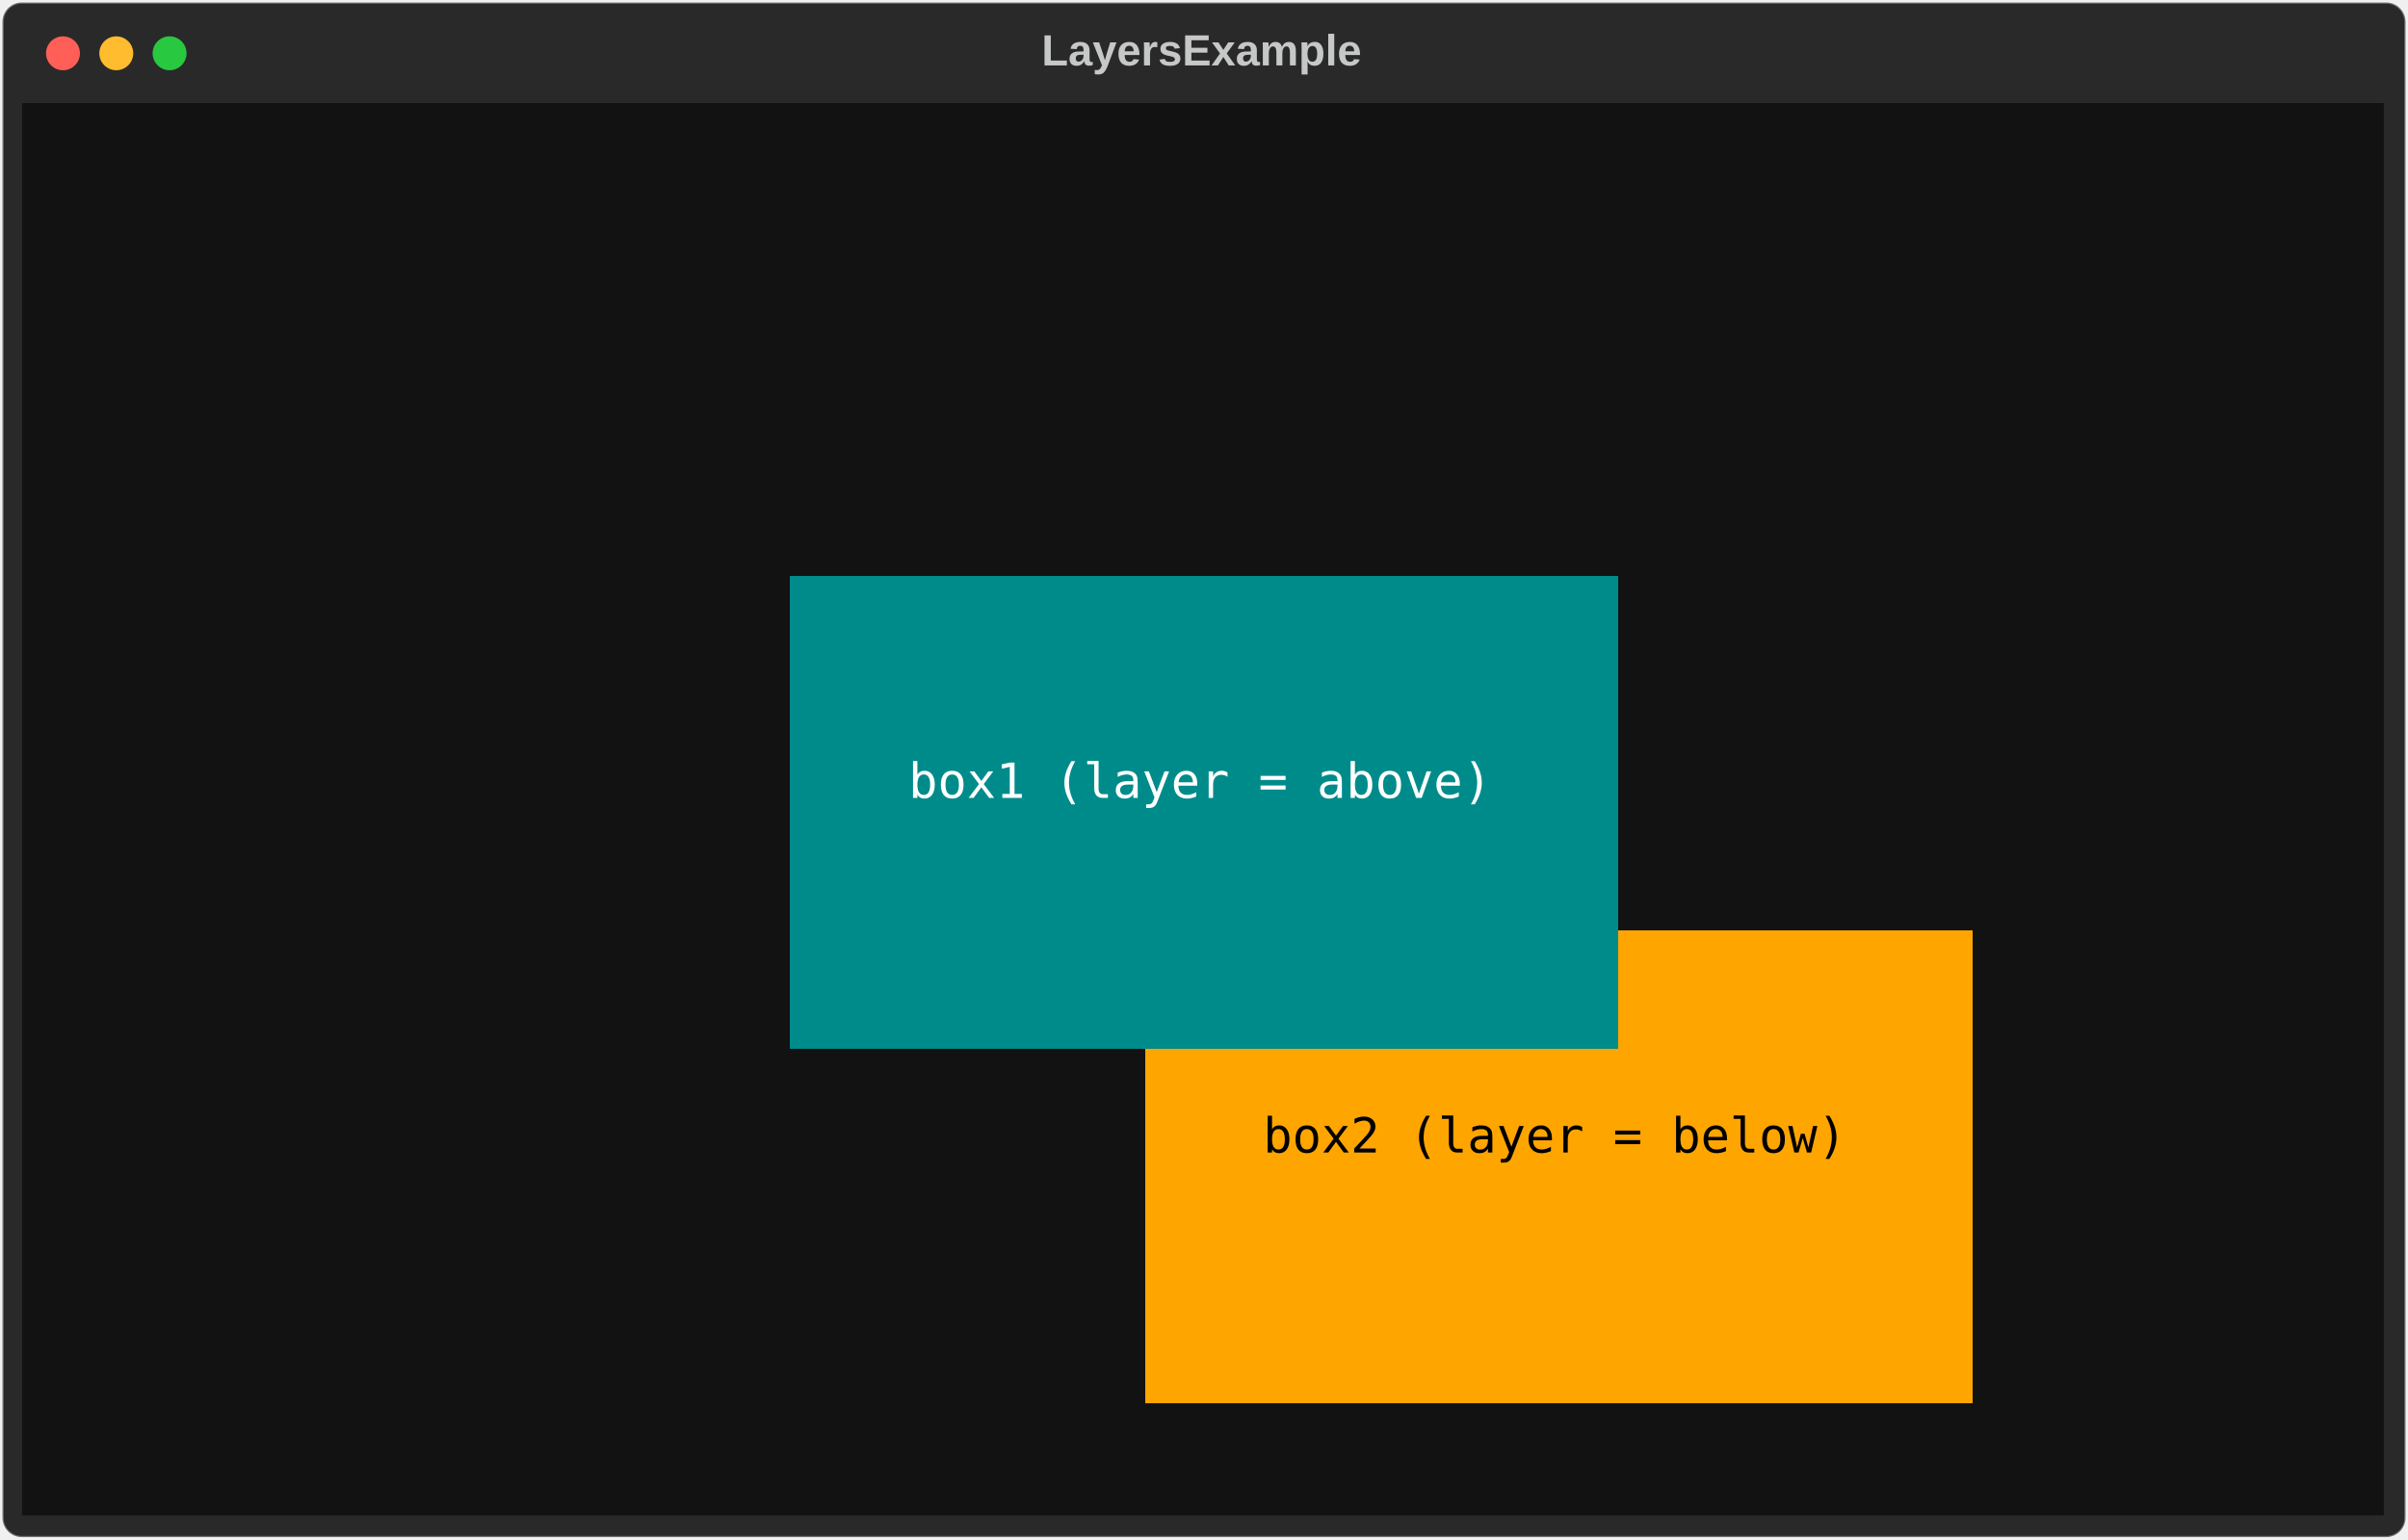
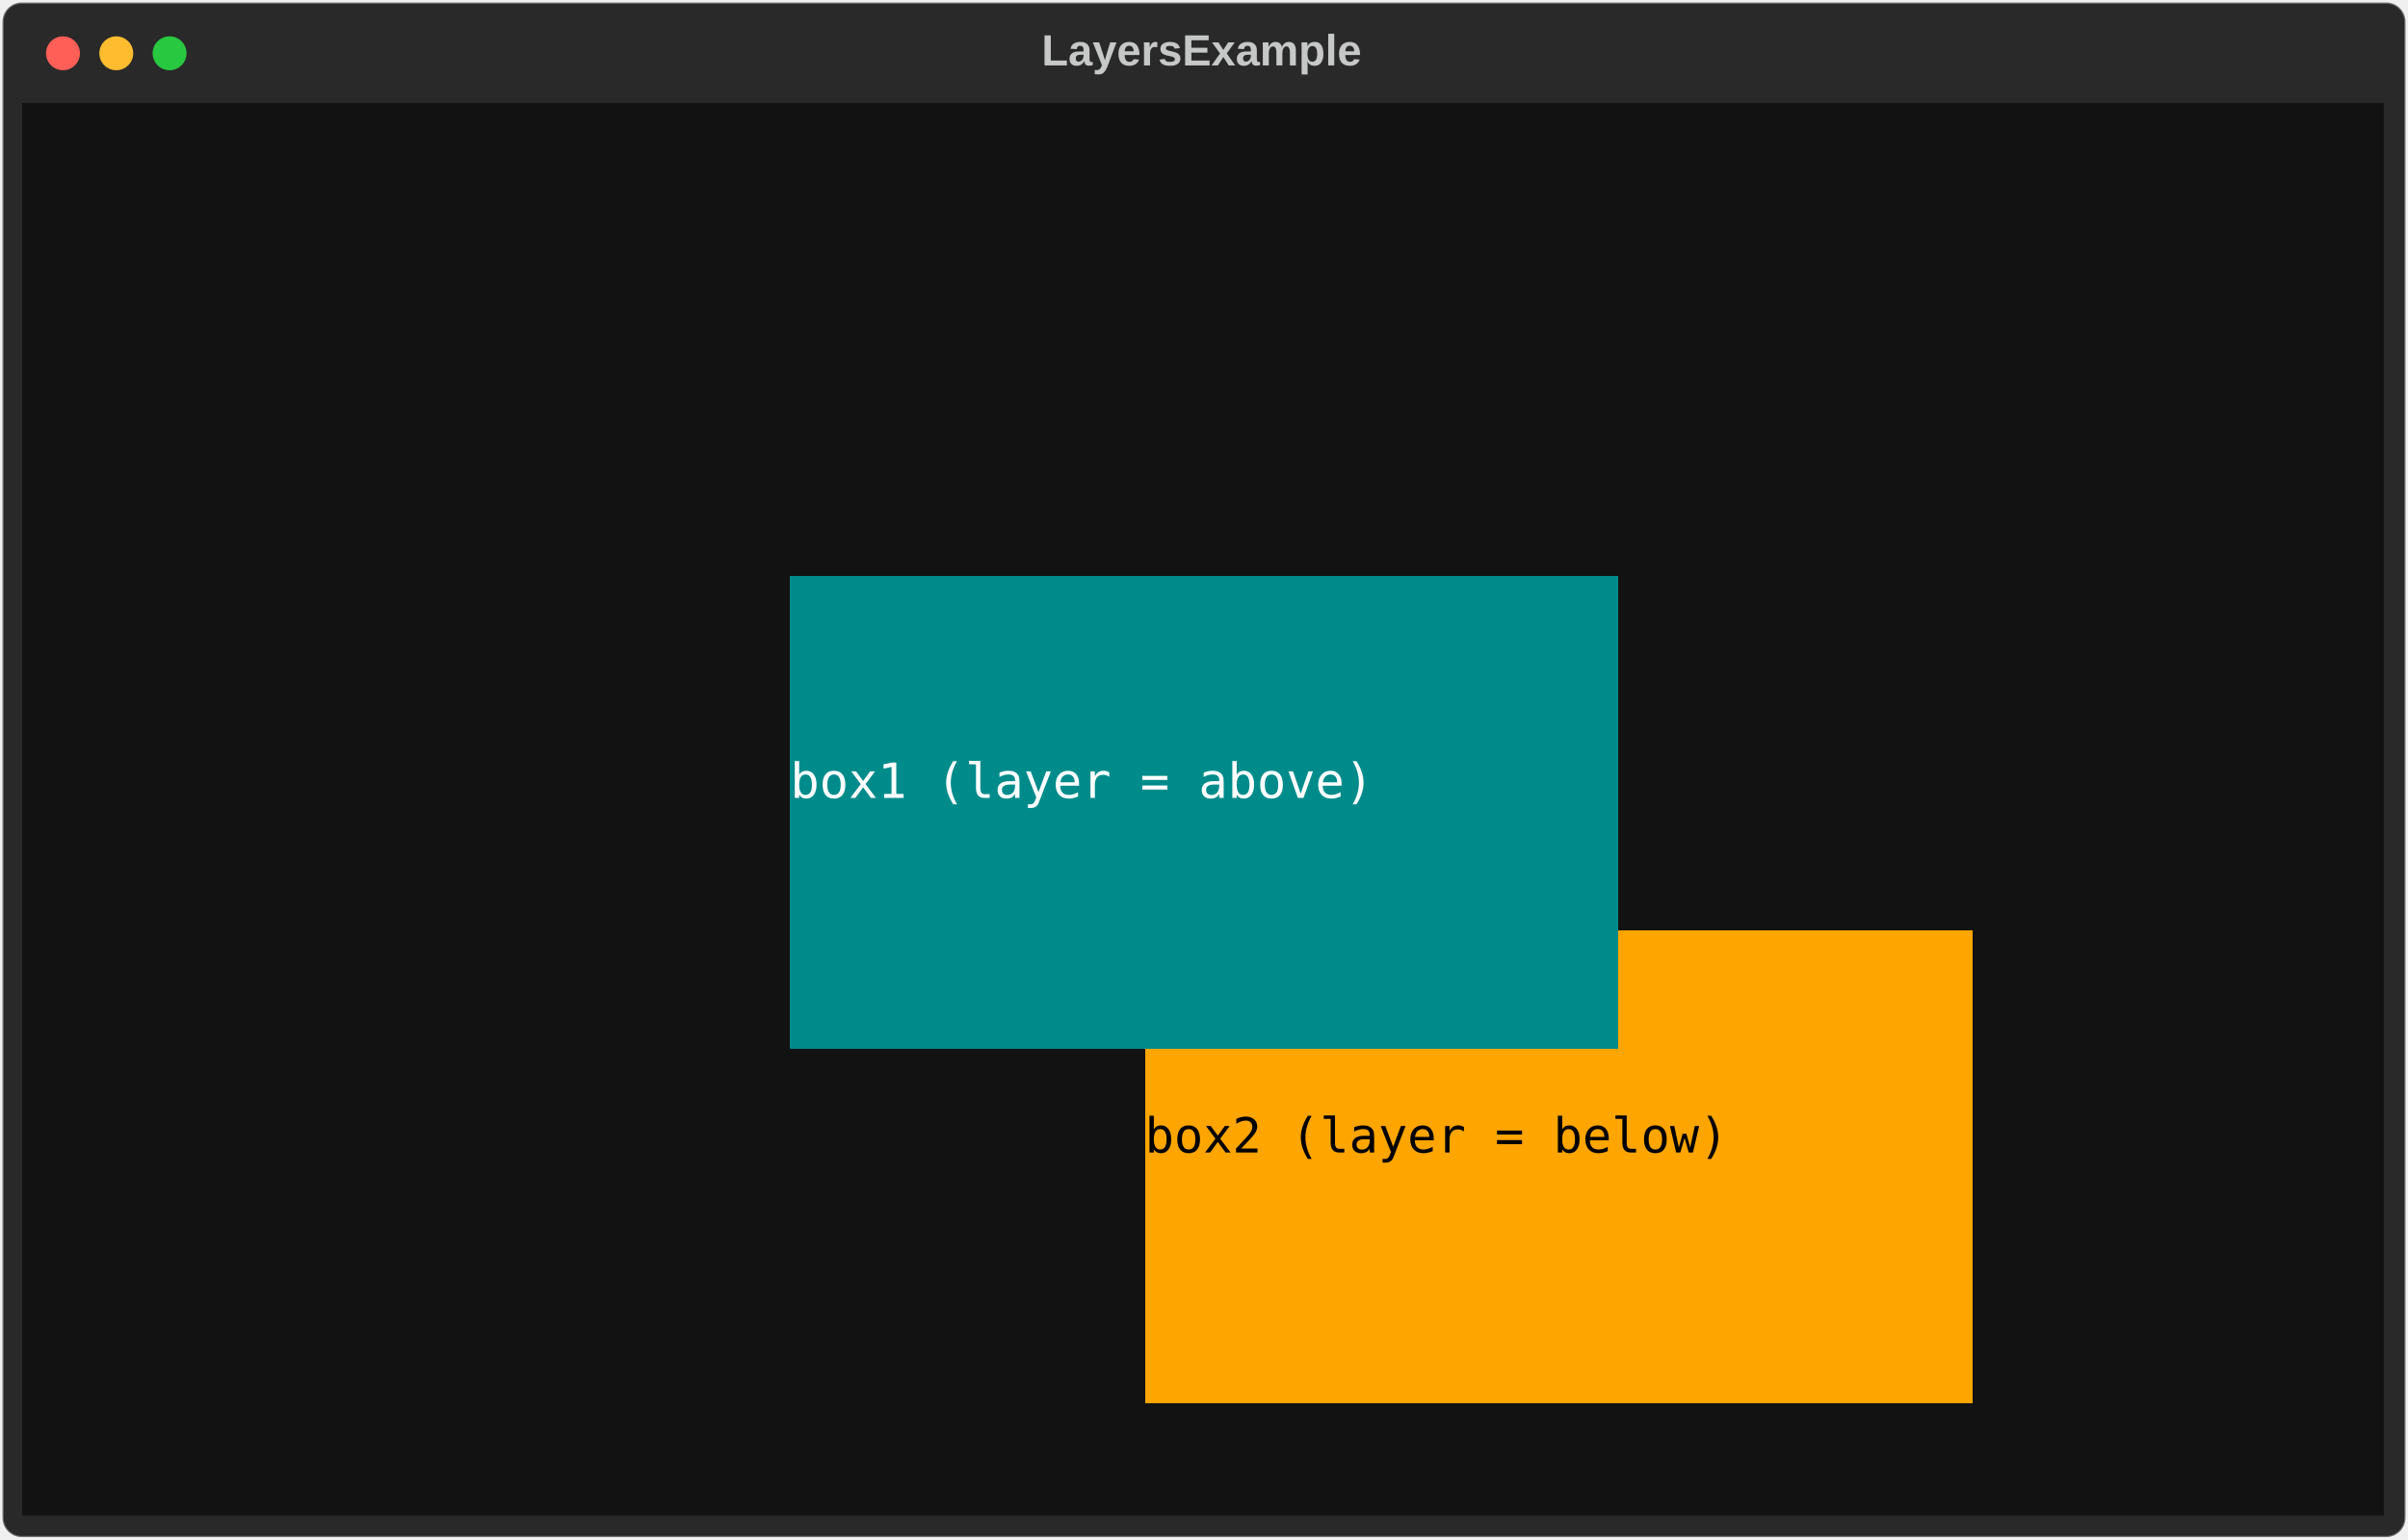
<svg xmlns="http://www.w3.org/2000/svg" class="rich-terminal" viewBox="0 0 994 635.6">
  <style>

    @font-face {
        font-family: "Fira Code";
        src: local("FiraCode-Regular"),
                url("https://cdnjs.cloudflare.com/ajax/libs/firacode/6.2.0/woff2/FiraCode-Regular.woff2") format("woff2"),
                url("https://cdnjs.cloudflare.com/ajax/libs/firacode/6.2.0/woff/FiraCode-Regular.woff") format("woff");
        font-style: normal;
        font-weight: 400;
    }
    @font-face {
        font-family: "Fira Code";
        src: local("FiraCode-Bold"),
                url("https://cdnjs.cloudflare.com/ajax/libs/firacode/6.2.0/woff2/FiraCode-Bold.woff2") format("woff2"),
                url("https://cdnjs.cloudflare.com/ajax/libs/firacode/6.2.0/woff/FiraCode-Bold.woff") format("woff");
        font-style: bold;
        font-weight: 700;
    }

-     .terminal-2057213186-matrix {
+     .terminal-3383898790-matrix {
        font-family: Fira Code, monospace;
        font-size: 20px;
        line-height: 24.4px;
        font-variant-east-asian: full-width;
    }

-     .terminal-2057213186-title {
+     .terminal-3383898790-title {
        font-size: 18px;
        font-weight: bold;
        font-family: arial;
    }

-     .terminal-2057213186-r1 { fill: #e0e0e0 }
- .terminal-2057213186-r2 { fill: #c5c8c6 }
- .terminal-2057213186-r3 { fill: #ffffff }
- .terminal-2057213186-r4 { fill: #000000 }
+     .terminal-3383898790-r1 { fill: #e0e0e0 }
+ .terminal-3383898790-r2 { fill: #c5c8c6 }
+ .terminal-3383898790-r3 { fill: #ffffff }
+ .terminal-3383898790-r4 { fill: #000000 }
    </style>
  <defs>
-     <clipPath id="terminal-2057213186-clip-terminal">
+     <clipPath id="terminal-3383898790-clip-terminal">
      <rect x="0" y="0" width="975.0" height="584.6" />
    </clipPath>
-     <clipPath id="terminal-2057213186-line-0">
+     <clipPath id="terminal-3383898790-line-0">
      <rect x="0" y="1.5" width="976" height="24.65" />
    </clipPath>
-     <clipPath id="terminal-2057213186-line-1">
+     <clipPath id="terminal-3383898790-line-1">
      <rect x="0" y="25.9" width="976" height="24.65" />
    </clipPath>
-     <clipPath id="terminal-2057213186-line-2">
+     <clipPath id="terminal-3383898790-line-2">
      <rect x="0" y="50.3" width="976" height="24.65" />
    </clipPath>
-     <clipPath id="terminal-2057213186-line-3">
+     <clipPath id="terminal-3383898790-line-3">
      <rect x="0" y="74.7" width="976" height="24.65" />
    </clipPath>
-     <clipPath id="terminal-2057213186-line-4">
+     <clipPath id="terminal-3383898790-line-4">
      <rect x="0" y="99.1" width="976" height="24.65" />
    </clipPath>
-     <clipPath id="terminal-2057213186-line-5">
+     <clipPath id="terminal-3383898790-line-5">
      <rect x="0" y="123.5" width="976" height="24.65" />
    </clipPath>
-     <clipPath id="terminal-2057213186-line-6">
+     <clipPath id="terminal-3383898790-line-6">
      <rect x="0" y="147.9" width="976" height="24.65" />
    </clipPath>
-     <clipPath id="terminal-2057213186-line-7">
+     <clipPath id="terminal-3383898790-line-7">
      <rect x="0" y="172.3" width="976" height="24.65" />
    </clipPath>
-     <clipPath id="terminal-2057213186-line-8">
+     <clipPath id="terminal-3383898790-line-8">
      <rect x="0" y="196.7" width="976" height="24.65" />
    </clipPath>
-     <clipPath id="terminal-2057213186-line-9">
+     <clipPath id="terminal-3383898790-line-9">
      <rect x="0" y="221.1" width="976" height="24.65" />
    </clipPath>
-     <clipPath id="terminal-2057213186-line-10">
+     <clipPath id="terminal-3383898790-line-10">
      <rect x="0" y="245.5" width="976" height="24.65" />
    </clipPath>
-     <clipPath id="terminal-2057213186-line-11">
+     <clipPath id="terminal-3383898790-line-11">
      <rect x="0" y="269.9" width="976" height="24.65" />
    </clipPath>
-     <clipPath id="terminal-2057213186-line-12">
+     <clipPath id="terminal-3383898790-line-12">
      <rect x="0" y="294.3" width="976" height="24.65" />
    </clipPath>
-     <clipPath id="terminal-2057213186-line-13">
+     <clipPath id="terminal-3383898790-line-13">
      <rect x="0" y="318.7" width="976" height="24.65" />
    </clipPath>
-     <clipPath id="terminal-2057213186-line-14">
+     <clipPath id="terminal-3383898790-line-14">
      <rect x="0" y="343.1" width="976" height="24.65" />
    </clipPath>
-     <clipPath id="terminal-2057213186-line-15">
+     <clipPath id="terminal-3383898790-line-15">
      <rect x="0" y="367.5" width="976" height="24.65" />
    </clipPath>
-     <clipPath id="terminal-2057213186-line-16">
+     <clipPath id="terminal-3383898790-line-16">
      <rect x="0" y="391.9" width="976" height="24.65" />
    </clipPath>
-     <clipPath id="terminal-2057213186-line-17">
+     <clipPath id="terminal-3383898790-line-17">
      <rect x="0" y="416.3" width="976" height="24.65" />
    </clipPath>
-     <clipPath id="terminal-2057213186-line-18">
+     <clipPath id="terminal-3383898790-line-18">
      <rect x="0" y="440.7" width="976" height="24.65" />
    </clipPath>
-     <clipPath id="terminal-2057213186-line-19">
+     <clipPath id="terminal-3383898790-line-19">
      <rect x="0" y="465.1" width="976" height="24.65" />
    </clipPath>
-     <clipPath id="terminal-2057213186-line-20">
+     <clipPath id="terminal-3383898790-line-20">
      <rect x="0" y="489.5" width="976" height="24.65" />
    </clipPath>
-     <clipPath id="terminal-2057213186-line-21">
+     <clipPath id="terminal-3383898790-line-21">
      <rect x="0" y="513.9" width="976" height="24.65" />
    </clipPath>
-     <clipPath id="terminal-2057213186-line-22">
+     <clipPath id="terminal-3383898790-line-22">
      <rect x="0" y="538.3" width="976" height="24.65" />
    </clipPath>
  </defs>
  <rect fill="#292929" stroke="rgba(255,255,255,0.35)" stroke-width="1" x="1" y="1" width="992" height="633.6" rx="8" />
-   <text class="terminal-2057213186-title" fill="#c5c8c6" text-anchor="middle" x="496" y="27">LayersExample</text>
+   <text class="terminal-3383898790-title" fill="#c5c8c6" text-anchor="middle" x="496" y="27">LayersExample</text>
  <g transform="translate(26,22)">
    <circle cx="0" cy="0" r="7" fill="#ff5f57" />
    <circle cx="22" cy="0" r="7" fill="#febc2e" />
    <circle cx="44" cy="0" r="7" fill="#28c840" />
  </g>
-   <g transform="translate(9, 41)" clip-path="url(#terminal-2057213186-clip-terminal)">
+   <g transform="translate(9, 41)" clip-path="url(#terminal-3383898790-clip-terminal)">
    <rect fill="#121212" x="0" y="1.5" width="976" height="24.65" shape-rendering="crispEdges" />
    <rect fill="#121212" x="0" y="25.9" width="976" height="24.65" shape-rendering="crispEdges" />
    <rect fill="#121212" x="0" y="50.3" width="976" height="24.65" shape-rendering="crispEdges" />
    <rect fill="#121212" x="0" y="74.7" width="976" height="24.65" shape-rendering="crispEdges" />
    <rect fill="#121212" x="0" y="99.1" width="976" height="24.65" shape-rendering="crispEdges" />
    <rect fill="#121212" x="0" y="123.5" width="976" height="24.65" shape-rendering="crispEdges" />
    <rect fill="#121212" x="0" y="147.9" width="976" height="24.65" shape-rendering="crispEdges" />
    <rect fill="#121212" x="0" y="172.3" width="976" height="24.65" shape-rendering="crispEdges" />
    <rect fill="#121212" x="0" y="196.7" width="317.2" height="24.65" shape-rendering="crispEdges" />
    <rect fill="#008b8b" x="317.2" y="196.7" width="341.6" height="24.65" shape-rendering="crispEdges" />
    <rect fill="#121212" x="658.8" y="196.7" width="317.2" height="24.65" shape-rendering="crispEdges" />
    <rect fill="#121212" x="0" y="221.1" width="317.2" height="24.65" shape-rendering="crispEdges" />
    <rect fill="#008b8b" x="317.2" y="221.1" width="341.6" height="24.65" shape-rendering="crispEdges" />
    <rect fill="#121212" x="658.8" y="221.1" width="317.2" height="24.65" shape-rendering="crispEdges" />
    <rect fill="#121212" x="0" y="245.5" width="317.2" height="24.65" shape-rendering="crispEdges" />
    <rect fill="#008b8b" x="317.2" y="245.5" width="341.6" height="24.65" shape-rendering="crispEdges" />
    <rect fill="#121212" x="658.8" y="245.5" width="317.2" height="24.65" shape-rendering="crispEdges" />
    <rect fill="#121212" x="0" y="269.9" width="317.2" height="24.65" shape-rendering="crispEdges" />
-     <rect fill="#008b8b" x="317.2" y="269.9" width="48.8" height="24.65" shape-rendering="crispEdges" />
-     <rect fill="#008b8b" x="366" y="269.9" width="244" height="24.65" shape-rendering="crispEdges" />
-     <rect fill="#008b8b" x="610" y="269.9" width="48.8" height="24.65" shape-rendering="crispEdges" />
+     <rect fill="#008b8b" x="317.2" y="269.9" width="341.6" height="24.65" shape-rendering="crispEdges" />
    <rect fill="#121212" x="658.8" y="269.9" width="317.2" height="24.65" shape-rendering="crispEdges" />
    <rect fill="#121212" x="0" y="294.3" width="317.2" height="24.65" shape-rendering="crispEdges" />
    <rect fill="#008b8b" x="317.2" y="294.3" width="341.6" height="24.65" shape-rendering="crispEdges" />
    <rect fill="#121212" x="658.8" y="294.3" width="317.2" height="24.65" shape-rendering="crispEdges" />
    <rect fill="#121212" x="0" y="318.7" width="317.2" height="24.65" shape-rendering="crispEdges" />
    <rect fill="#008b8b" x="317.2" y="318.7" width="341.6" height="24.65" shape-rendering="crispEdges" />
    <rect fill="#121212" x="658.8" y="318.7" width="317.2" height="24.65" shape-rendering="crispEdges" />
    <rect fill="#121212" x="0" y="343.1" width="317.2" height="24.65" shape-rendering="crispEdges" />
    <rect fill="#008b8b" x="317.2" y="343.1" width="341.6" height="24.65" shape-rendering="crispEdges" />
    <rect fill="#ffa500" x="658.8" y="343.1" width="146.4" height="24.65" shape-rendering="crispEdges" />
    <rect fill="#121212" x="805.2" y="343.1" width="170.8" height="24.65" shape-rendering="crispEdges" />
    <rect fill="#121212" x="0" y="367.5" width="317.2" height="24.65" shape-rendering="crispEdges" />
    <rect fill="#008b8b" x="317.2" y="367.5" width="341.6" height="24.65" shape-rendering="crispEdges" />
    <rect fill="#ffa500" x="658.8" y="367.5" width="146.4" height="24.65" shape-rendering="crispEdges" />
    <rect fill="#121212" x="805.2" y="367.5" width="170.8" height="24.65" shape-rendering="crispEdges" />
    <rect fill="#121212" x="0" y="391.9" width="463.6" height="24.65" shape-rendering="crispEdges" />
    <rect fill="#ffa500" x="463.6" y="391.9" width="341.6" height="24.65" shape-rendering="crispEdges" />
    <rect fill="#121212" x="805.2" y="391.9" width="170.8" height="24.65" shape-rendering="crispEdges" />
    <rect fill="#121212" x="0" y="416.3" width="463.6" height="24.65" shape-rendering="crispEdges" />
-     <rect fill="#ffa500" x="463.6" y="416.3" width="48.8" height="24.65" shape-rendering="crispEdges" />
-     <rect fill="#ffa500" x="512.4" y="416.3" width="244" height="24.65" shape-rendering="crispEdges" />
-     <rect fill="#ffa500" x="756.4" y="416.3" width="48.8" height="24.65" shape-rendering="crispEdges" />
+     <rect fill="#ffa500" x="463.6" y="416.3" width="341.6" height="24.65" shape-rendering="crispEdges" />
    <rect fill="#121212" x="805.2" y="416.3" width="170.8" height="24.65" shape-rendering="crispEdges" />
    <rect fill="#121212" x="0" y="440.7" width="463.6" height="24.65" shape-rendering="crispEdges" />
    <rect fill="#ffa500" x="463.6" y="440.7" width="341.6" height="24.65" shape-rendering="crispEdges" />
    <rect fill="#121212" x="805.2" y="440.7" width="170.8" height="24.65" shape-rendering="crispEdges" />
    <rect fill="#121212" x="0" y="465.1" width="463.6" height="24.65" shape-rendering="crispEdges" />
    <rect fill="#ffa500" x="463.6" y="465.1" width="341.6" height="24.65" shape-rendering="crispEdges" />
    <rect fill="#121212" x="805.2" y="465.1" width="170.8" height="24.65" shape-rendering="crispEdges" />
    <rect fill="#121212" x="0" y="489.5" width="463.6" height="24.65" shape-rendering="crispEdges" />
    <rect fill="#ffa500" x="463.6" y="489.5" width="341.6" height="24.65" shape-rendering="crispEdges" />
    <rect fill="#121212" x="805.2" y="489.5" width="170.8" height="24.65" shape-rendering="crispEdges" />
    <rect fill="#121212" x="0" y="513.9" width="463.6" height="24.65" shape-rendering="crispEdges" />
    <rect fill="#ffa500" x="463.6" y="513.9" width="341.6" height="24.65" shape-rendering="crispEdges" />
    <rect fill="#121212" x="805.2" y="513.9" width="170.8" height="24.65" shape-rendering="crispEdges" />
    <rect fill="#121212" x="0" y="538.3" width="976" height="24.65" shape-rendering="crispEdges" />
    <rect fill="#121212" x="0" y="562.7" width="976" height="24.65" shape-rendering="crispEdges" />
-     <g class="terminal-2057213186-matrix">
-       <text class="terminal-2057213186-r2" x="976" y="20" textLength="12.2" clip-path="url(#terminal-2057213186-line-0)">
- </text>
-       <text class="terminal-2057213186-r2" x="976" y="44.4" textLength="12.2" clip-path="url(#terminal-2057213186-line-1)">
- </text>
-       <text class="terminal-2057213186-r2" x="976" y="68.8" textLength="12.2" clip-path="url(#terminal-2057213186-line-2)">
- </text>
-       <text class="terminal-2057213186-r2" x="976" y="93.2" textLength="12.2" clip-path="url(#terminal-2057213186-line-3)">
- </text>
-       <text class="terminal-2057213186-r2" x="976" y="117.6" textLength="12.2" clip-path="url(#terminal-2057213186-line-4)">
- </text>
-       <text class="terminal-2057213186-r2" x="976" y="142" textLength="12.2" clip-path="url(#terminal-2057213186-line-5)">
- </text>
-       <text class="terminal-2057213186-r2" x="976" y="166.4" textLength="12.2" clip-path="url(#terminal-2057213186-line-6)">
- </text>
-       <text class="terminal-2057213186-r2" x="976" y="190.8" textLength="12.2" clip-path="url(#terminal-2057213186-line-7)">
- </text>
-       <text class="terminal-2057213186-r2" x="976" y="215.2" textLength="12.2" clip-path="url(#terminal-2057213186-line-8)">
- </text>
-       <text class="terminal-2057213186-r2" x="976" y="239.6" textLength="12.2" clip-path="url(#terminal-2057213186-line-9)">
- </text>
-       <text class="terminal-2057213186-r2" x="976" y="264" textLength="12.2" clip-path="url(#terminal-2057213186-line-10)">
- </text>
-       <text class="terminal-2057213186-r3" x="366" y="288.4" textLength="244" clip-path="url(#terminal-2057213186-line-11)">box1 (layer = above)</text>
-       <text class="terminal-2057213186-r2" x="976" y="288.4" textLength="12.2" clip-path="url(#terminal-2057213186-line-11)">
- </text>
-       <text class="terminal-2057213186-r2" x="976" y="312.8" textLength="12.2" clip-path="url(#terminal-2057213186-line-12)">
- </text>
-       <text class="terminal-2057213186-r2" x="976" y="337.2" textLength="12.2" clip-path="url(#terminal-2057213186-line-13)">
- </text>
-       <text class="terminal-2057213186-r2" x="976" y="361.6" textLength="12.2" clip-path="url(#terminal-2057213186-line-14)">
- </text>
-       <text class="terminal-2057213186-r2" x="976" y="386" textLength="12.2" clip-path="url(#terminal-2057213186-line-15)">
- </text>
-       <text class="terminal-2057213186-r2" x="976" y="410.4" textLength="12.2" clip-path="url(#terminal-2057213186-line-16)">
- </text>
-       <text class="terminal-2057213186-r4" x="512.4" y="434.8" textLength="244" clip-path="url(#terminal-2057213186-line-17)">box2 (layer = below)</text>
-       <text class="terminal-2057213186-r2" x="976" y="434.8" textLength="12.2" clip-path="url(#terminal-2057213186-line-17)">
- </text>
-       <text class="terminal-2057213186-r2" x="976" y="459.2" textLength="12.2" clip-path="url(#terminal-2057213186-line-18)">
- </text>
-       <text class="terminal-2057213186-r2" x="976" y="483.6" textLength="12.2" clip-path="url(#terminal-2057213186-line-19)">
- </text>
-       <text class="terminal-2057213186-r2" x="976" y="508" textLength="12.2" clip-path="url(#terminal-2057213186-line-20)">
- </text>
-       <text class="terminal-2057213186-r2" x="976" y="532.4" textLength="12.2" clip-path="url(#terminal-2057213186-line-21)">
- </text>
-       <text class="terminal-2057213186-r2" x="976" y="556.8" textLength="12.2" clip-path="url(#terminal-2057213186-line-22)">
+     <g class="terminal-3383898790-matrix">
+       <text class="terminal-3383898790-r2" x="976" y="20" textLength="12.2" clip-path="url(#terminal-3383898790-line-0)">
+ </text>
+       <text class="terminal-3383898790-r2" x="976" y="44.4" textLength="12.2" clip-path="url(#terminal-3383898790-line-1)">
+ </text>
+       <text class="terminal-3383898790-r2" x="976" y="68.8" textLength="12.2" clip-path="url(#terminal-3383898790-line-2)">
+ </text>
+       <text class="terminal-3383898790-r2" x="976" y="93.2" textLength="12.2" clip-path="url(#terminal-3383898790-line-3)">
+ </text>
+       <text class="terminal-3383898790-r2" x="976" y="117.6" textLength="12.2" clip-path="url(#terminal-3383898790-line-4)">
+ </text>
+       <text class="terminal-3383898790-r2" x="976" y="142" textLength="12.2" clip-path="url(#terminal-3383898790-line-5)">
+ </text>
+       <text class="terminal-3383898790-r2" x="976" y="166.4" textLength="12.2" clip-path="url(#terminal-3383898790-line-6)">
+ </text>
+       <text class="terminal-3383898790-r2" x="976" y="190.8" textLength="12.2" clip-path="url(#terminal-3383898790-line-7)">
+ </text>
+       <text class="terminal-3383898790-r2" x="976" y="215.2" textLength="12.2" clip-path="url(#terminal-3383898790-line-8)">
+ </text>
+       <text class="terminal-3383898790-r2" x="976" y="239.6" textLength="12.2" clip-path="url(#terminal-3383898790-line-9)">
+ </text>
+       <text class="terminal-3383898790-r2" x="976" y="264" textLength="12.2" clip-path="url(#terminal-3383898790-line-10)">
+ </text>
+       <text class="terminal-3383898790-r3" x="317.2" y="288.4" textLength="341.6" clip-path="url(#terminal-3383898790-line-11)">    box1 (layer = above)    </text>
+       <text class="terminal-3383898790-r2" x="976" y="288.4" textLength="12.2" clip-path="url(#terminal-3383898790-line-11)">
+ </text>
+       <text class="terminal-3383898790-r2" x="976" y="312.8" textLength="12.2" clip-path="url(#terminal-3383898790-line-12)">
+ </text>
+       <text class="terminal-3383898790-r2" x="976" y="337.2" textLength="12.2" clip-path="url(#terminal-3383898790-line-13)">
+ </text>
+       <text class="terminal-3383898790-r2" x="976" y="361.6" textLength="12.2" clip-path="url(#terminal-3383898790-line-14)">
+ </text>
+       <text class="terminal-3383898790-r2" x="976" y="386" textLength="12.2" clip-path="url(#terminal-3383898790-line-15)">
+ </text>
+       <text class="terminal-3383898790-r2" x="976" y="410.4" textLength="12.2" clip-path="url(#terminal-3383898790-line-16)">
+ </text>
+       <text class="terminal-3383898790-r4" x="463.6" y="434.8" textLength="341.6" clip-path="url(#terminal-3383898790-line-17)">    box2 (layer = below)    </text>
+       <text class="terminal-3383898790-r2" x="976" y="434.8" textLength="12.2" clip-path="url(#terminal-3383898790-line-17)">
+ </text>
+       <text class="terminal-3383898790-r2" x="976" y="459.2" textLength="12.2" clip-path="url(#terminal-3383898790-line-18)">
+ </text>
+       <text class="terminal-3383898790-r2" x="976" y="483.6" textLength="12.2" clip-path="url(#terminal-3383898790-line-19)">
+ </text>
+       <text class="terminal-3383898790-r2" x="976" y="508" textLength="12.2" clip-path="url(#terminal-3383898790-line-20)">
+ </text>
+       <text class="terminal-3383898790-r2" x="976" y="532.4" textLength="12.2" clip-path="url(#terminal-3383898790-line-21)">
+ </text>
+       <text class="terminal-3383898790-r2" x="976" y="556.8" textLength="12.2" clip-path="url(#terminal-3383898790-line-22)">
</text>
    </g>
  </g>
</svg>
